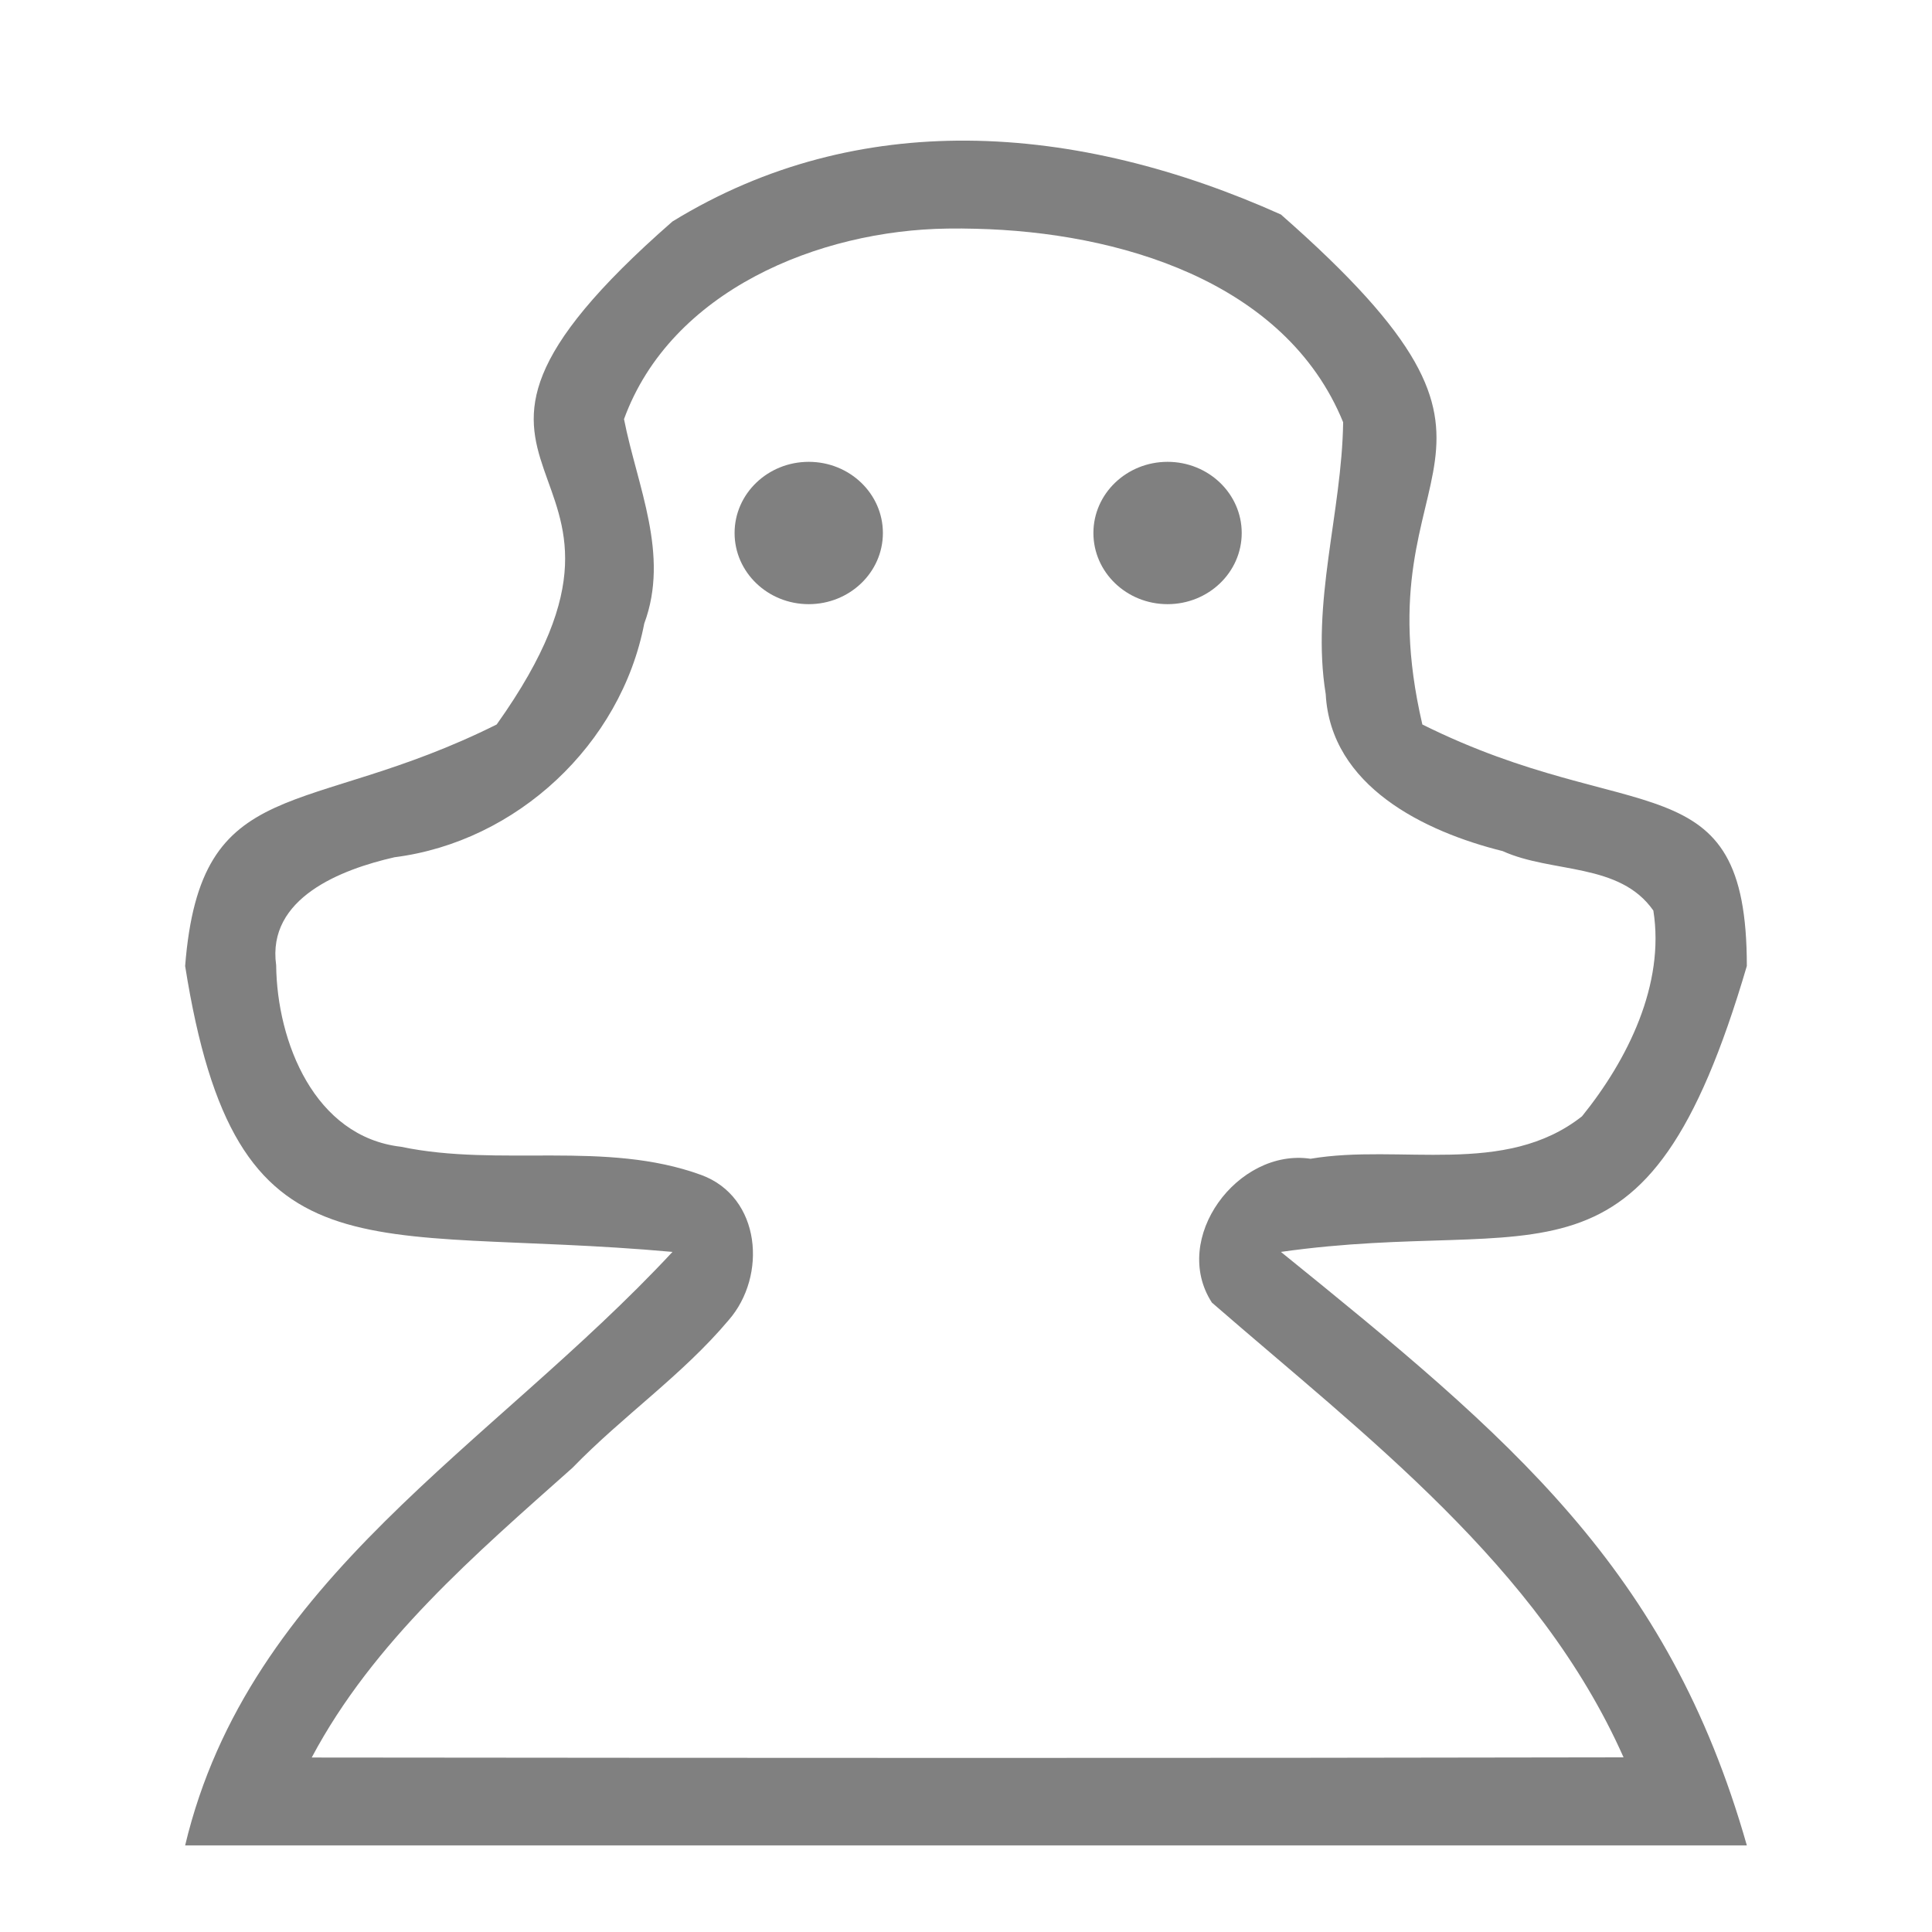
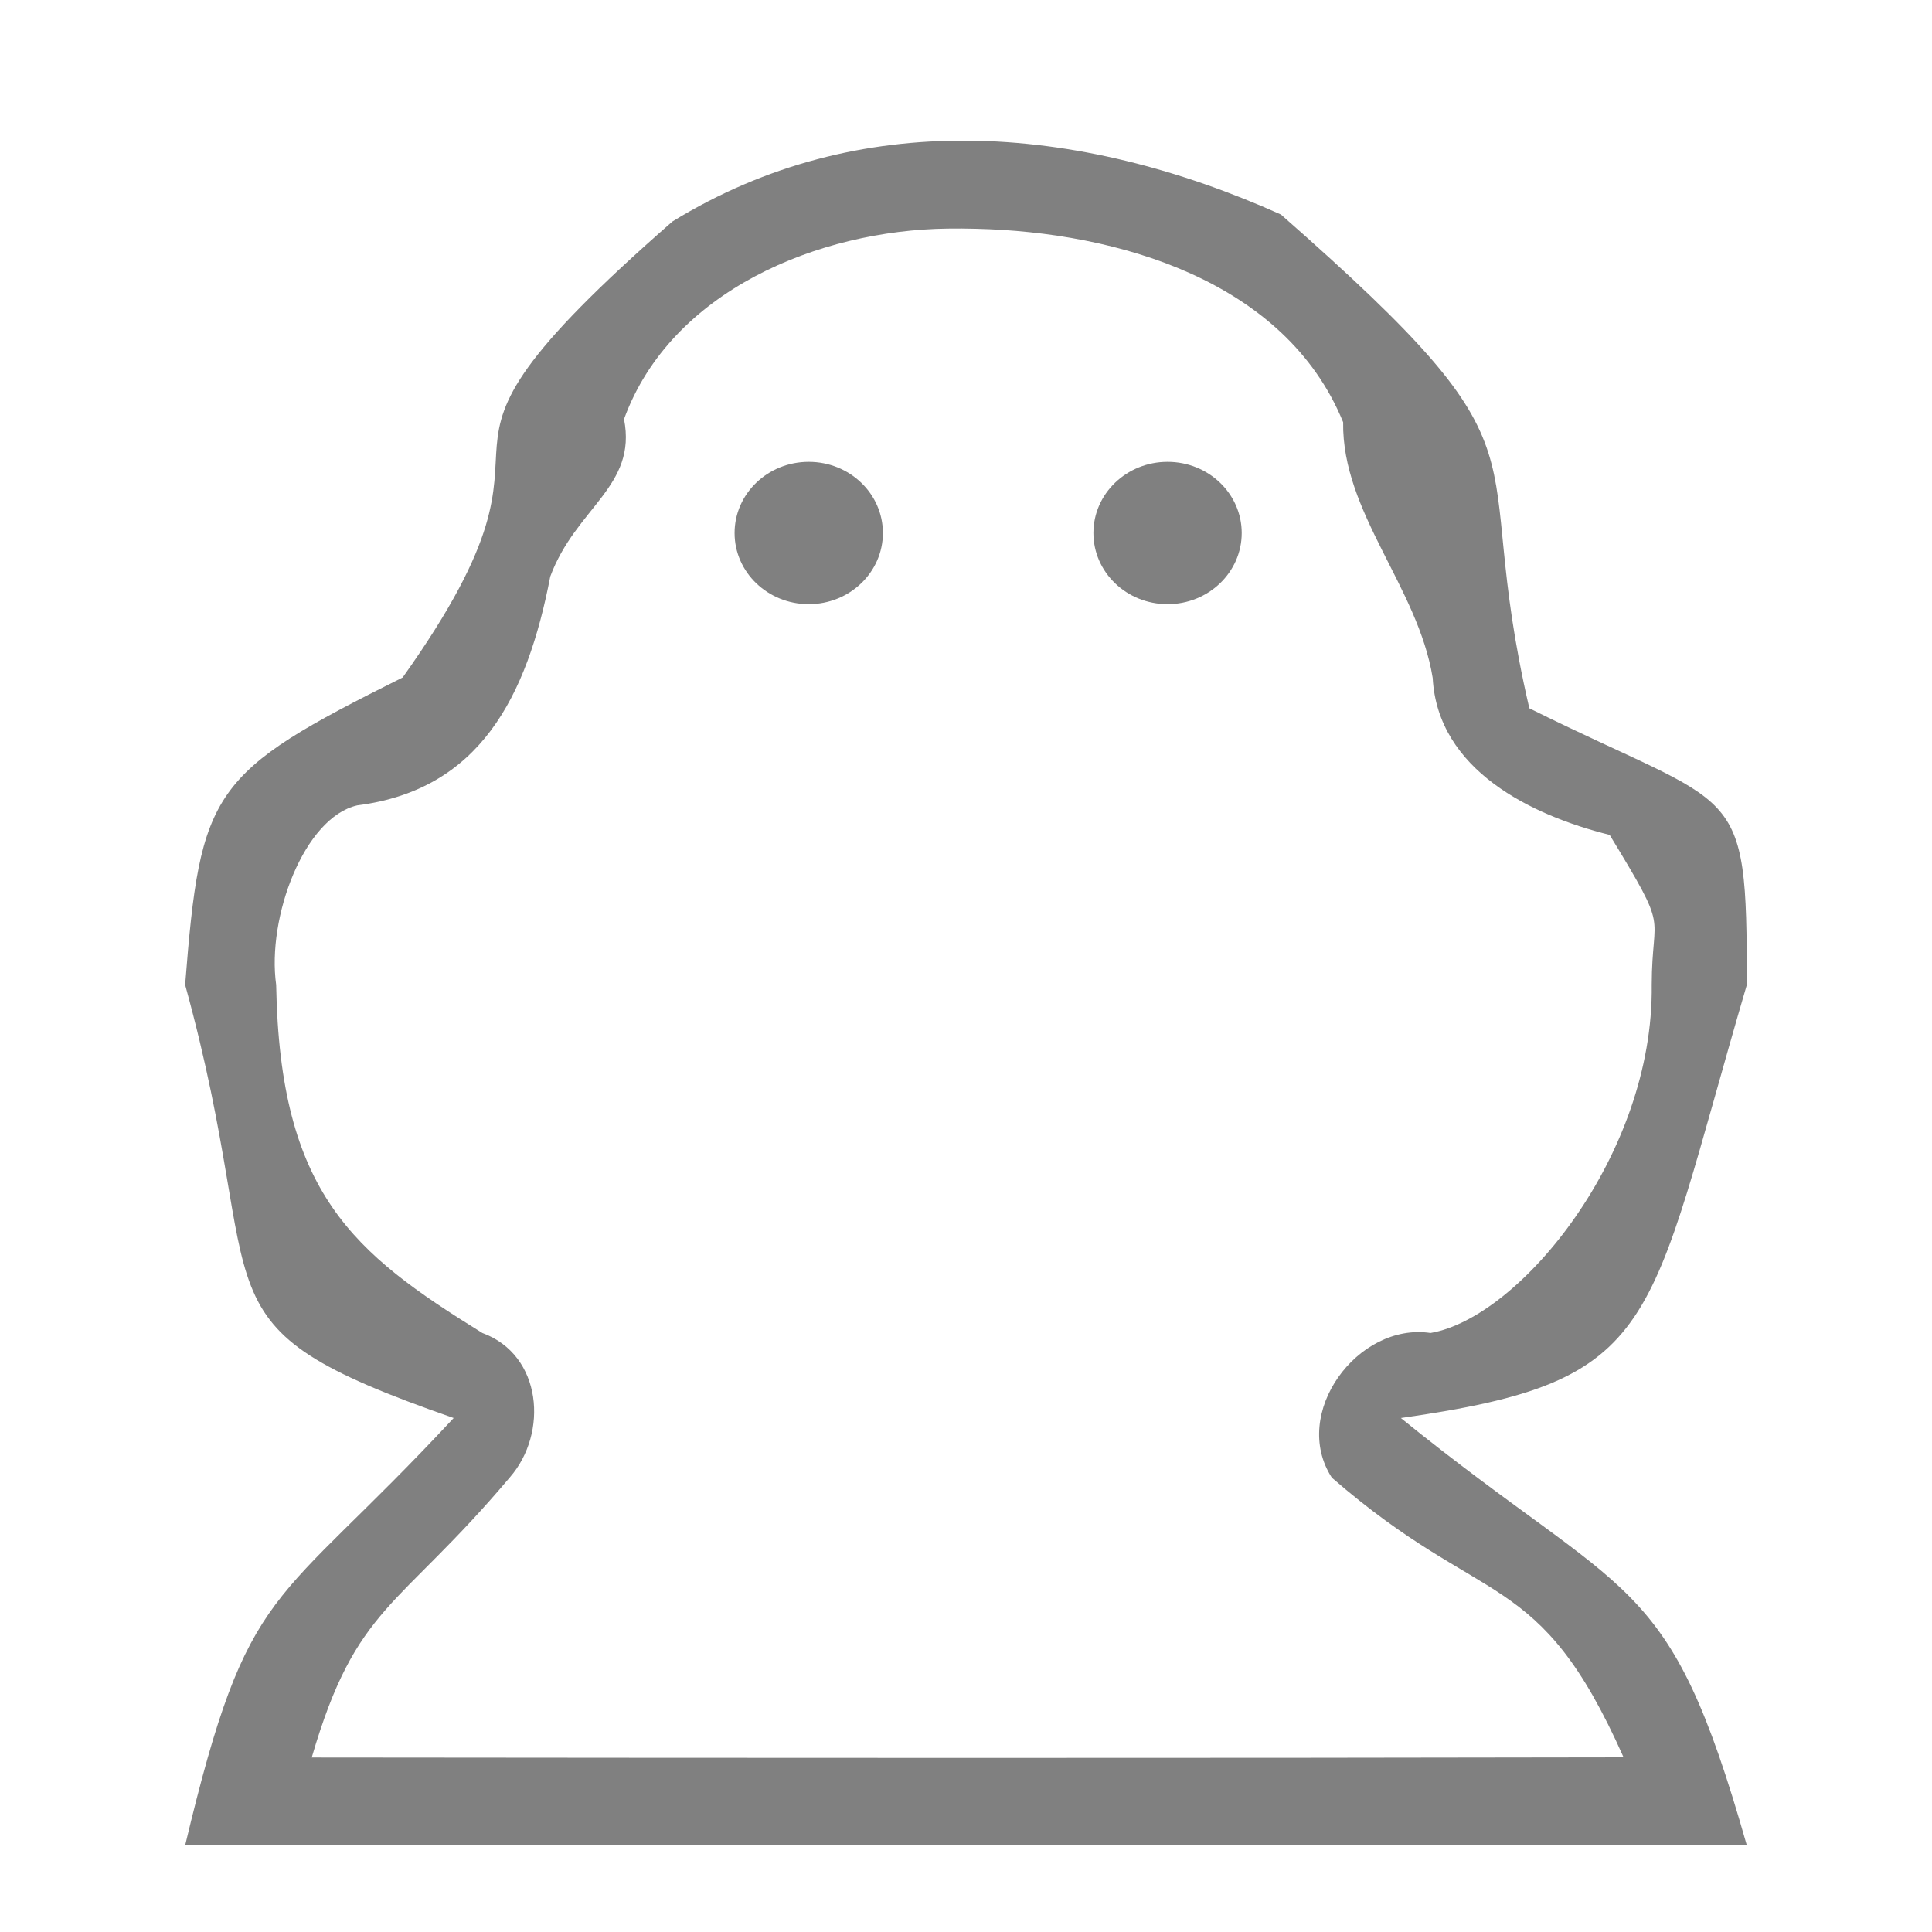
<svg xmlns="http://www.w3.org/2000/svg" height="1e3" width="1e3" version="1.1" viewBox="0 0 264.583 264.583">
  <g transform="translate(0 -32.417)" fill="#808080">
-     <path d="m500.45 72.793c-51.96-0.309-103.8 12.039-152.37 41.837-159.69 139.62 12.33 115.3-91 260.37-99.26 49.52-153.31 23.81-161.25 125 26.37 166.64 92.11 133.55 252.25 147.99-93.68 100.78-219.25 168.84-252.25 307.19h808.34c-40.8-143.4-122.23-210.91-241.17-307.19 135.87-19.26 188.71 30.66 241.17-147.99 0-107.44-58.95-70.73-167.95-125-32.97-141.63 74.64-134.16-73.22-263.97-51.79-23.236-107.24-37.908-162.55-38.237zm-2.63 45.487c2.46 0.01 4.91 0.05 7.36 0.13 73.03 1.72 160.09 26.74 190.04 100.15-0.68 46.72-16.68 93.57-9.02 140.72 2.56 47.65 51.03 71.17 91.6 81.26 25.57 11.57 60.5 5.75 77.98 30.77 6.08 38.19-13.26 77.21-36.92 106.49-39.95 31.5-94.14 14.09-140.51 21.98-37.67-5.63-72.59 41.26-51.06 74.46 79.51 69.11 168.95 136.13 213.07 235.37-226.34 0.46-452.68 0.31-679.01 0.09 31.78-59.9 84.74-105.24 134.99-149.98 25.8-26.65 56.91-47.99 80.8-76.4 20-22.86 16.84-63.8-14.22-75.17-49.64-18.07-104.25-3.88-155.37-14.58-44.81-5.18-64.19-54.33-64.61-93.98-4.87-34.85 33.77-49.62 61.29-55.88 63.19-8.02 117.18-58.35 129.24-120.97 13.26-35.73-3.61-70.96-10.48-105.8 24.28-66.56 100.88-97.78 167.47-98.63 2.45-0.02 4.91-0.04 7.36-0.03z" transform="matrix(.26458 0 0 .26458 0 32.417)" />
+     <path d="m500.45 72.793c-51.96-0.309-103.8 12.039-152.37 41.837-159.69 139.62-36.33 90.97-139.66 236.04-99.26 49.52-104.65 57.89-112.59 159.08 45.67 165.8-1.013 175.4 138.99 224.23-93.68 100.78-105.99 82.85-138.99 221.2h808.34c-40.8-143.4-60.15-124.92-179.09-221.2 135.87-19.26 126.63-45.58 179.09-224.23 0-107.44-3.579-88.871-112.58-143.14-32.97-141.63 19.27-125.77-128.59-255.58-51.79-23.236-107.24-37.908-162.55-38.237zm-2.63 45.487c2.46 0.01 4.91 0.05 7.36 0.13 73.03 1.72 160.09 26.74 190.04 100.15-0.68 46.72 38.691 85.181 46.351 132.33 2.56 47.65 51.03 71.17 91.6 81.26 31.519 51.855 21.88 38.389 21.764 77.601 1.158 87.709-68.133 172.32-114.5 180.21-37.67-5.63-72.59 41.689-51.06 74.889 79.51 69.11 106.87 45.524 150.99 144.76-226.34 0.46-452.68 0.31-679.01 0.09 23.14-79.259 44.598-76.304 102.53-145 20-22.86 16.84-63.371-14.22-74.741-66.97-41.48-104.8-72.25-106.72-180.21-4.87-34.85 14.474-86.628 41.994-92.888 63.19-8.02 87.817-55.833 99.877-118.45 13.26-35.73 45.049-46.631 38.179-81.471 24.28-66.56 100.88-97.78 167.47-98.63 2.45-0.02 4.91-0.04 7.36-0.03z" transform="matrix(.26458 0 0 .26458 0 32.417)" />
    <path d="m120.91 105.41a10.155 9.746 0 0 1 -10.155 9.746 10.155 9.746 0 0 1 -10.155 -9.746 10.155 9.746 0 0 1 10.155 -9.746 10.155 9.746 0 0 1 10.155 9.746z" />
    <path d="m170.05 105.41a10.155 9.746 0 0 1 -10.155 9.746 10.155 9.746 0 0 1 -10.155 -9.746 10.155 9.746 0 0 1 10.155 -9.746 10.155 9.746 0 0 1 10.155 9.746z" />
  </g>
</svg>
